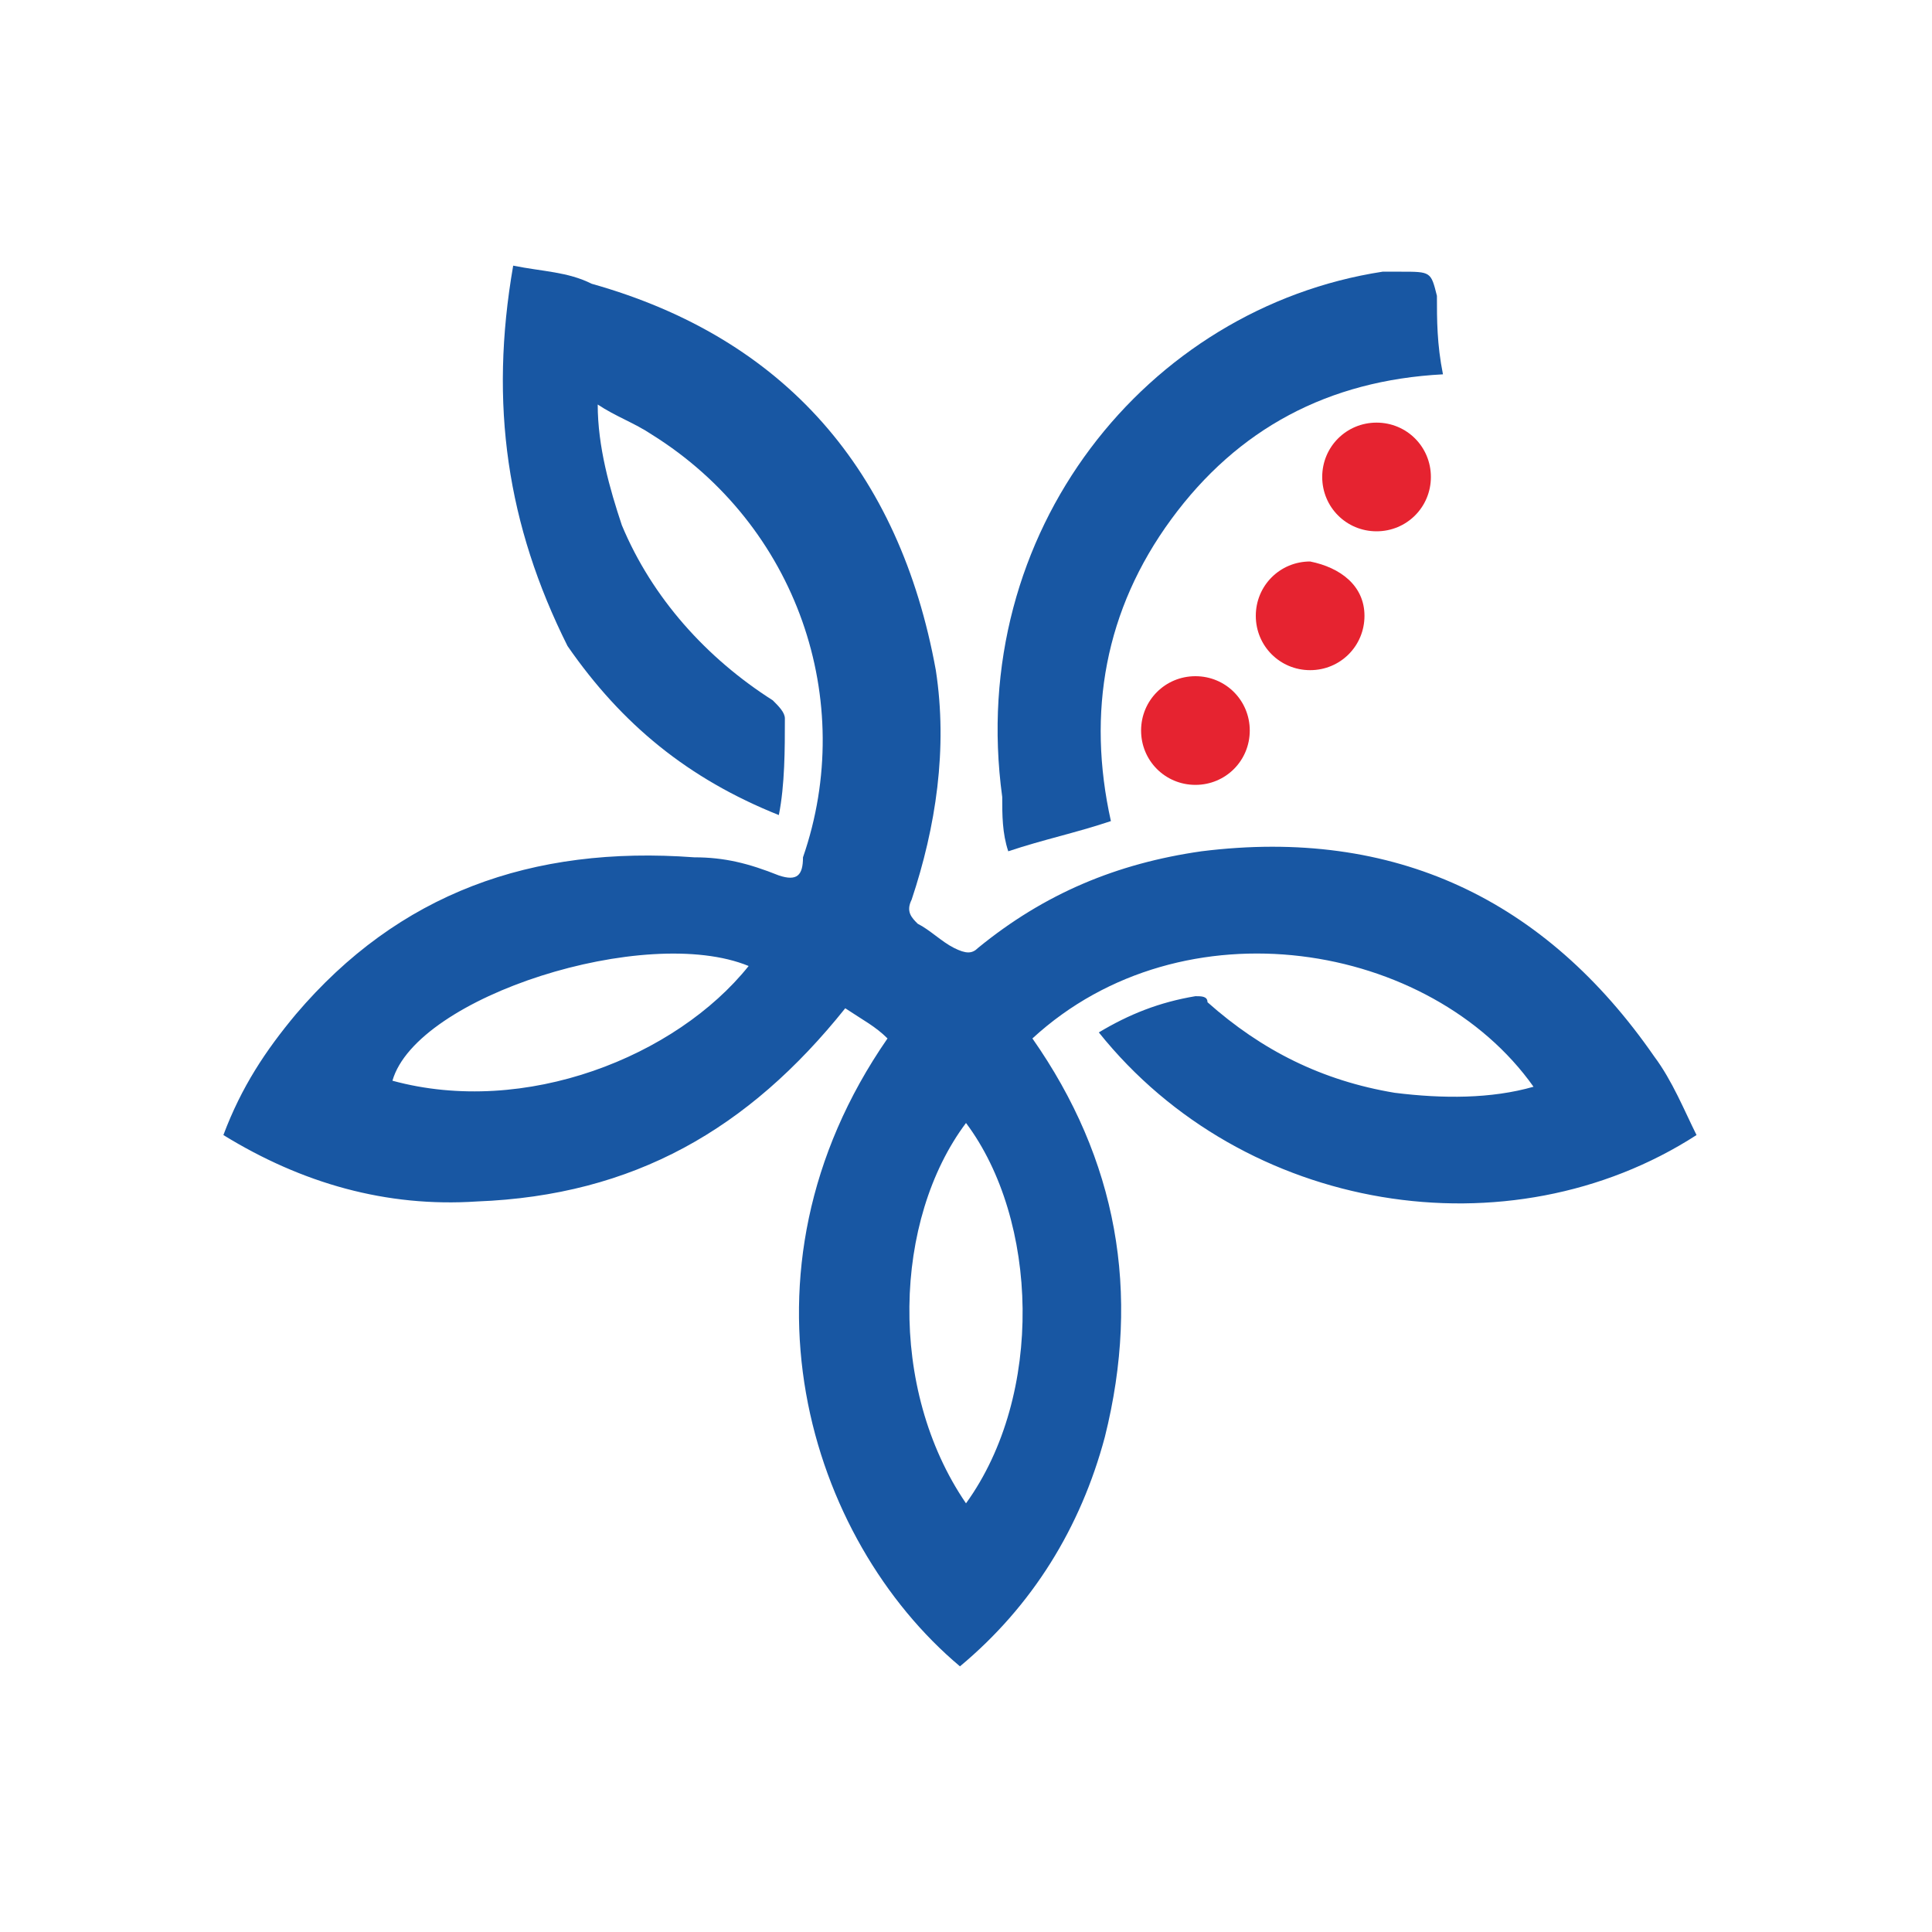
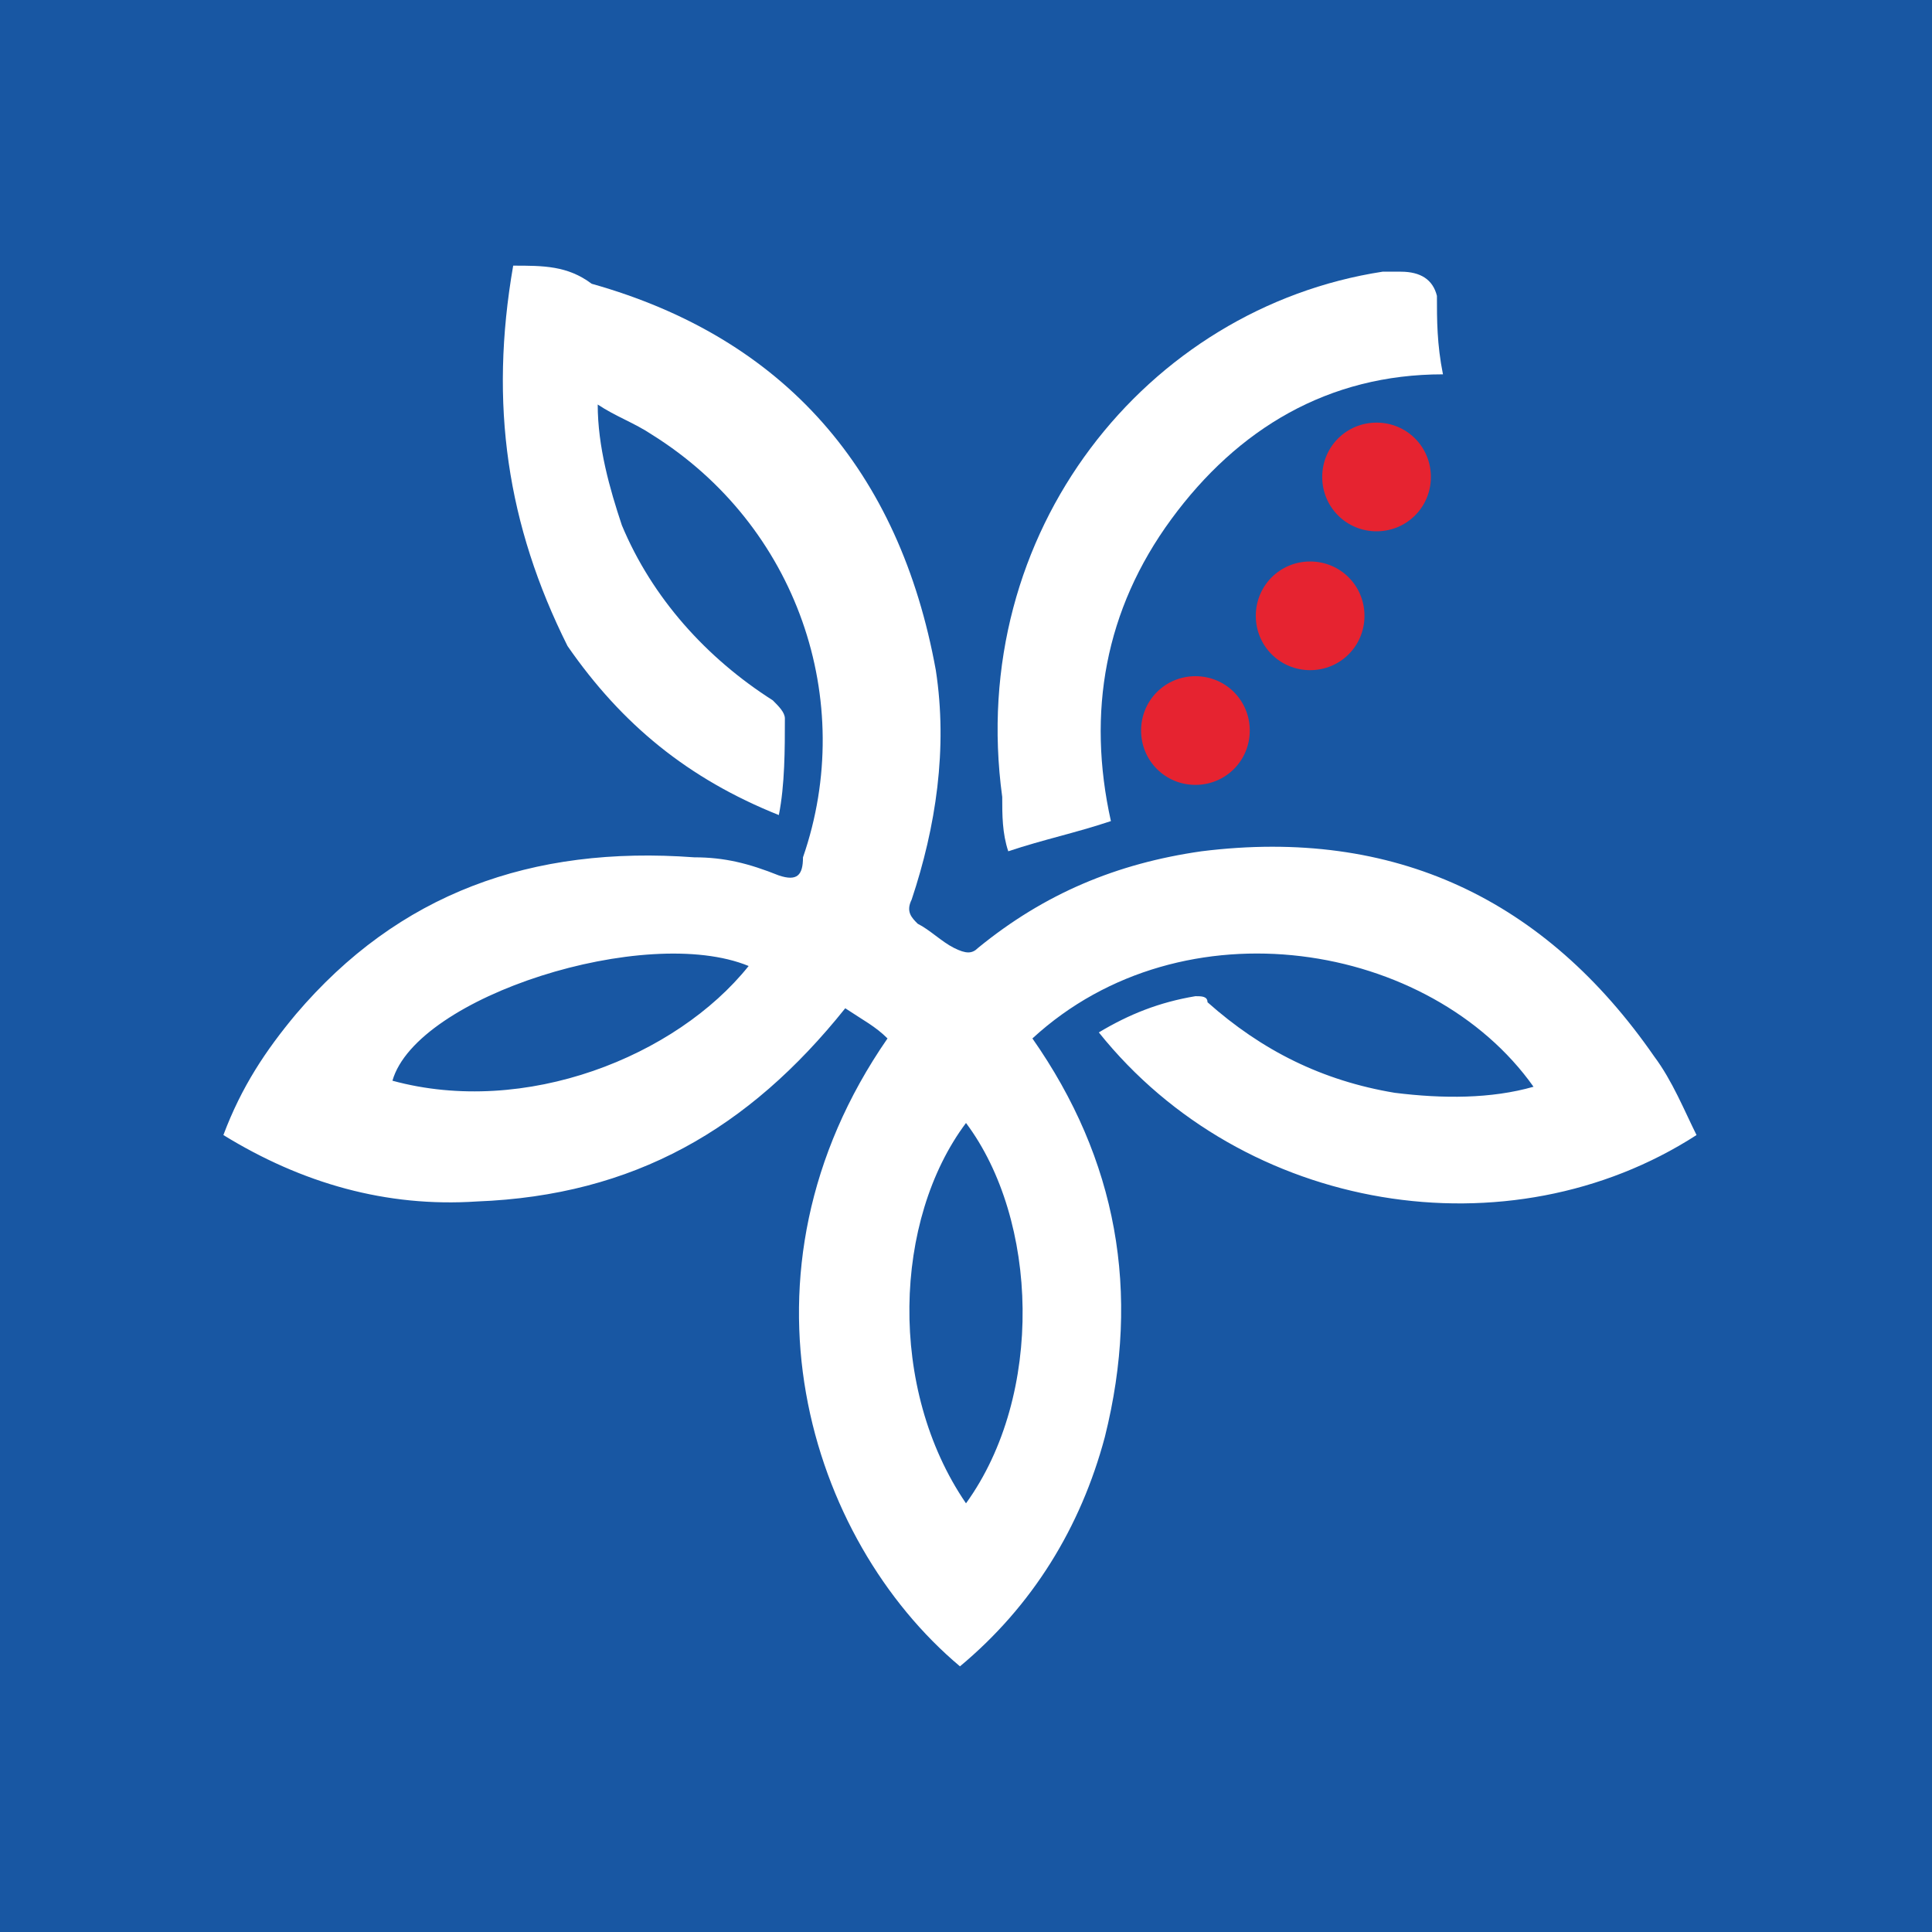
- <svg xmlns="http://www.w3.org/2000/svg" version="1.1" id="Layer_1" x="0px" y="0px" viewBox="0 0 32 32" style="enable-background:new 0 0 32 32;" xml:space="preserve">
-   <style type="text/css">
- 	.st0{fill:#FFFFFF;}
- 	.st1{fill:#1857A3;}
- 	.st2{fill:#E62330;}
- </style>
-   <rect x="0" class="st0" width="32" height="32" />
+ <svg xmlns="http://www.w3.org/2000/svg" version="1.1" viewBox="0 0 32 32">
+   <defs>
+     <style>
+       .cls-1 {
+         fill: #1857a3;
+       }
+ 
+       .cls-2 {
+         fill: #fff;
+       }
+ 
+       .cls-3 {
+         fill: #e62330;
+       }
+     </style>
+   </defs>
  <g>
-     <path class="st1" d="M28.1,18.8c-3.1,2-7.5,1.3-9.9-1.7c0.5-0.3,1-0.5,1.6-0.6c0.1,0,0.2,0,0.2,0.1c0.9,0.8,1.9,1.3,3.1,1.5   c0.8,0.1,1.6,0.1,2.3-0.1c-1.7-2.4-5.8-3.1-8.3-0.8c1.4,2,1.8,4.2,1.2,6.6c-0.4,1.5-1.2,2.8-2.4,3.8c-2.5-2.1-3.9-6.5-1.2-10.4   c-0.2-0.2-0.4-0.3-0.7-0.5c-1.6,2-3.5,3.1-6.1,3.2c-1.5,0.1-2.9-0.3-4.2-1.1c0.3-0.8,0.7-1.4,1.2-2c1.7-2,3.9-2.8,6.6-2.6   c0.5,0,0.9,0.1,1.4,0.3c0.3,0.1,0.4,0,0.4-0.3c0.9-2.6-0.1-5.5-2.5-7c-0.3-0.2-0.6-0.3-0.9-0.5c0,0.7,0.2,1.4,0.4,2   c0.5,1.2,1.4,2.2,2.5,2.9c0.1,0.1,0.2,0.2,0.2,0.3c0,0.5,0,1.1-0.1,1.6c-1.5-0.6-2.6-1.5-3.5-2.8C8.4,8.7,8.1,6.7,8.5,4.4   C9,4.5,9.4,4.5,9.8,4.7c3.2,0.9,5.1,3.1,5.7,6.4c0.2,1.3,0,2.6-0.4,3.8c-0.1,0.2,0,0.3,0.1,0.4c0.2,0.1,0.4,0.3,0.6,0.4   c0.2,0.1,0.3,0.1,0.4,0c1.1-0.9,2.3-1.4,3.7-1.6c3.2-0.4,5.7,0.8,7.5,3.4C27.7,17.9,27.9,18.4,28.1,18.8z M12.4,16   c-1.7-0.7-5.5,0.5-5.9,1.9C8.7,18.5,11.2,17.5,12.4,16z M16,24.9c1.3-1.8,1.2-4.7,0-6.3C14.8,20.2,14.7,23,16,24.9z" />
-     <path class="st1" d="M23.9,6.2c-1.9,0.1-3.4,0.9-4.5,2.4c-1.1,1.5-1.4,3.2-1,5c-0.6,0.2-1.1,0.3-1.7,0.5c-0.1-0.3-0.1-0.6-0.1-0.9   C16,8.8,19,5.1,22.9,4.5c0.1,0,0.2,0,0.3,0c0.5,0,0.5,0,0.6,0.4C23.8,5.3,23.8,5.7,23.9,6.2z" />
-     <path class="st2" d="M22.8,7c0.5,0,0.9,0.4,0.9,0.9c0,0.5-0.4,0.9-0.9,0.9c-0.5,0-0.9-0.4-0.9-0.9C21.9,7.4,22.3,7,22.8,7z" />
-     <path class="st2" d="M22.6,10.2c0,0.5-0.4,0.9-0.9,0.9c-0.5,0-0.9-0.4-0.9-0.9c0-0.5,0.4-0.9,0.9-0.9C22.2,9.4,22.6,9.7,22.6,10.2z   " />
-     <path class="st2" d="M19.8,13c-0.5,0-0.9-0.4-0.9-0.9c0-0.5,0.4-0.9,0.9-0.9c0.5,0,0.9,0.4,0.9,0.9C20.7,12.6,20.3,13,19.8,13z" />
+     <g id="Layer_1">
+       <rect class="cls-1" width="32" height="32" />
+       <g>
+         <path class="cls-2" d="M28.1,18.8c-3.1,2-7.5,1.3-9.9-1.7.5-.3,1-.5,1.6-.6.1,0,.2,0,.2.1.9.8,1.9,1.3,3.1,1.5.8.1,1.6.1,2.3-.1-1.7-2.4-5.8-3.1-8.3-.8,1.4,2,1.8,4.2,1.2,6.6-.4,1.5-1.2,2.8-2.4,3.8-2.5-2.1-3.9-6.5-1.2-10.4-.2-.2-.4-.3-.7-.5-1.6,2-3.5,3.1-6.1,3.2-1.5.1-2.9-.3-4.2-1.1.3-.8.7-1.4,1.2-2,1.7-2,3.9-2.8,6.6-2.6.5,0,.9.1,1.4.3.3.1.4,0,.4-.3.9-2.6-.1-5.5-2.5-7-.3-.2-.6-.3-.9-.5,0,.7.2,1.4.4,2,.5,1.2,1.4,2.2,2.5,2.9.1.1.2.2.2.3,0,.5,0,1.1-.1,1.6-1.5-.6-2.6-1.5-3.5-2.8-1-2-1.3-4-.9-6.3.5,0,.9,0,1.3.3,3.2.9,5.1,3.1,5.7,6.4.2,1.3,0,2.6-.4,3.8-.1.2,0,.3.1.4.2.1.4.3.6.4.2.1.3.1.4,0,1.1-.9,2.3-1.4,3.7-1.6,3.2-.4,5.7.8,7.5,3.4.3.4.5.9.7,1.3ZM12.4,16c-1.7-.7-5.5.5-5.9,1.9,2.2.6,4.7-.4,5.9-1.9ZM16,24.9c1.3-1.8,1.2-4.7,0-6.3-1.2,1.6-1.3,4.4,0,6.3Z" />
+         <path class="cls-2" d="M23.9,6.2c-1.9,0-3.4.9-4.5,2.4-1.1,1.5-1.4,3.2-1,5-.6.2-1.1.3-1.7.5-.1-.3-.1-.6-.1-.9-.6-4.4,2.4-8.1,6.3-8.7h.3q.5,0,.6.4c0,.4,0,.8.1,1.3Z" />
+         <path class="cls-3" d="M22.8,7c.5,0,.9.4.9.9s-.4.9-.9.9-.9-.4-.9-.9.4-.9.9-.9Z" />
+         <path class="cls-3" d="M22.6,10.2c0,.5-.4.9-.9.9s-.9-.4-.9-.9.4-.9.9-.9c.5,0,.9.4.9.9Z" />
+         <path class="cls-3" d="M19.8,13c-.5,0-.9-.4-.9-.9s.4-.9.9-.9.9.4.9.9c0,.5-.4.9-.9.9Z" />
+       </g>
+     </g>
  </g>
</svg>
